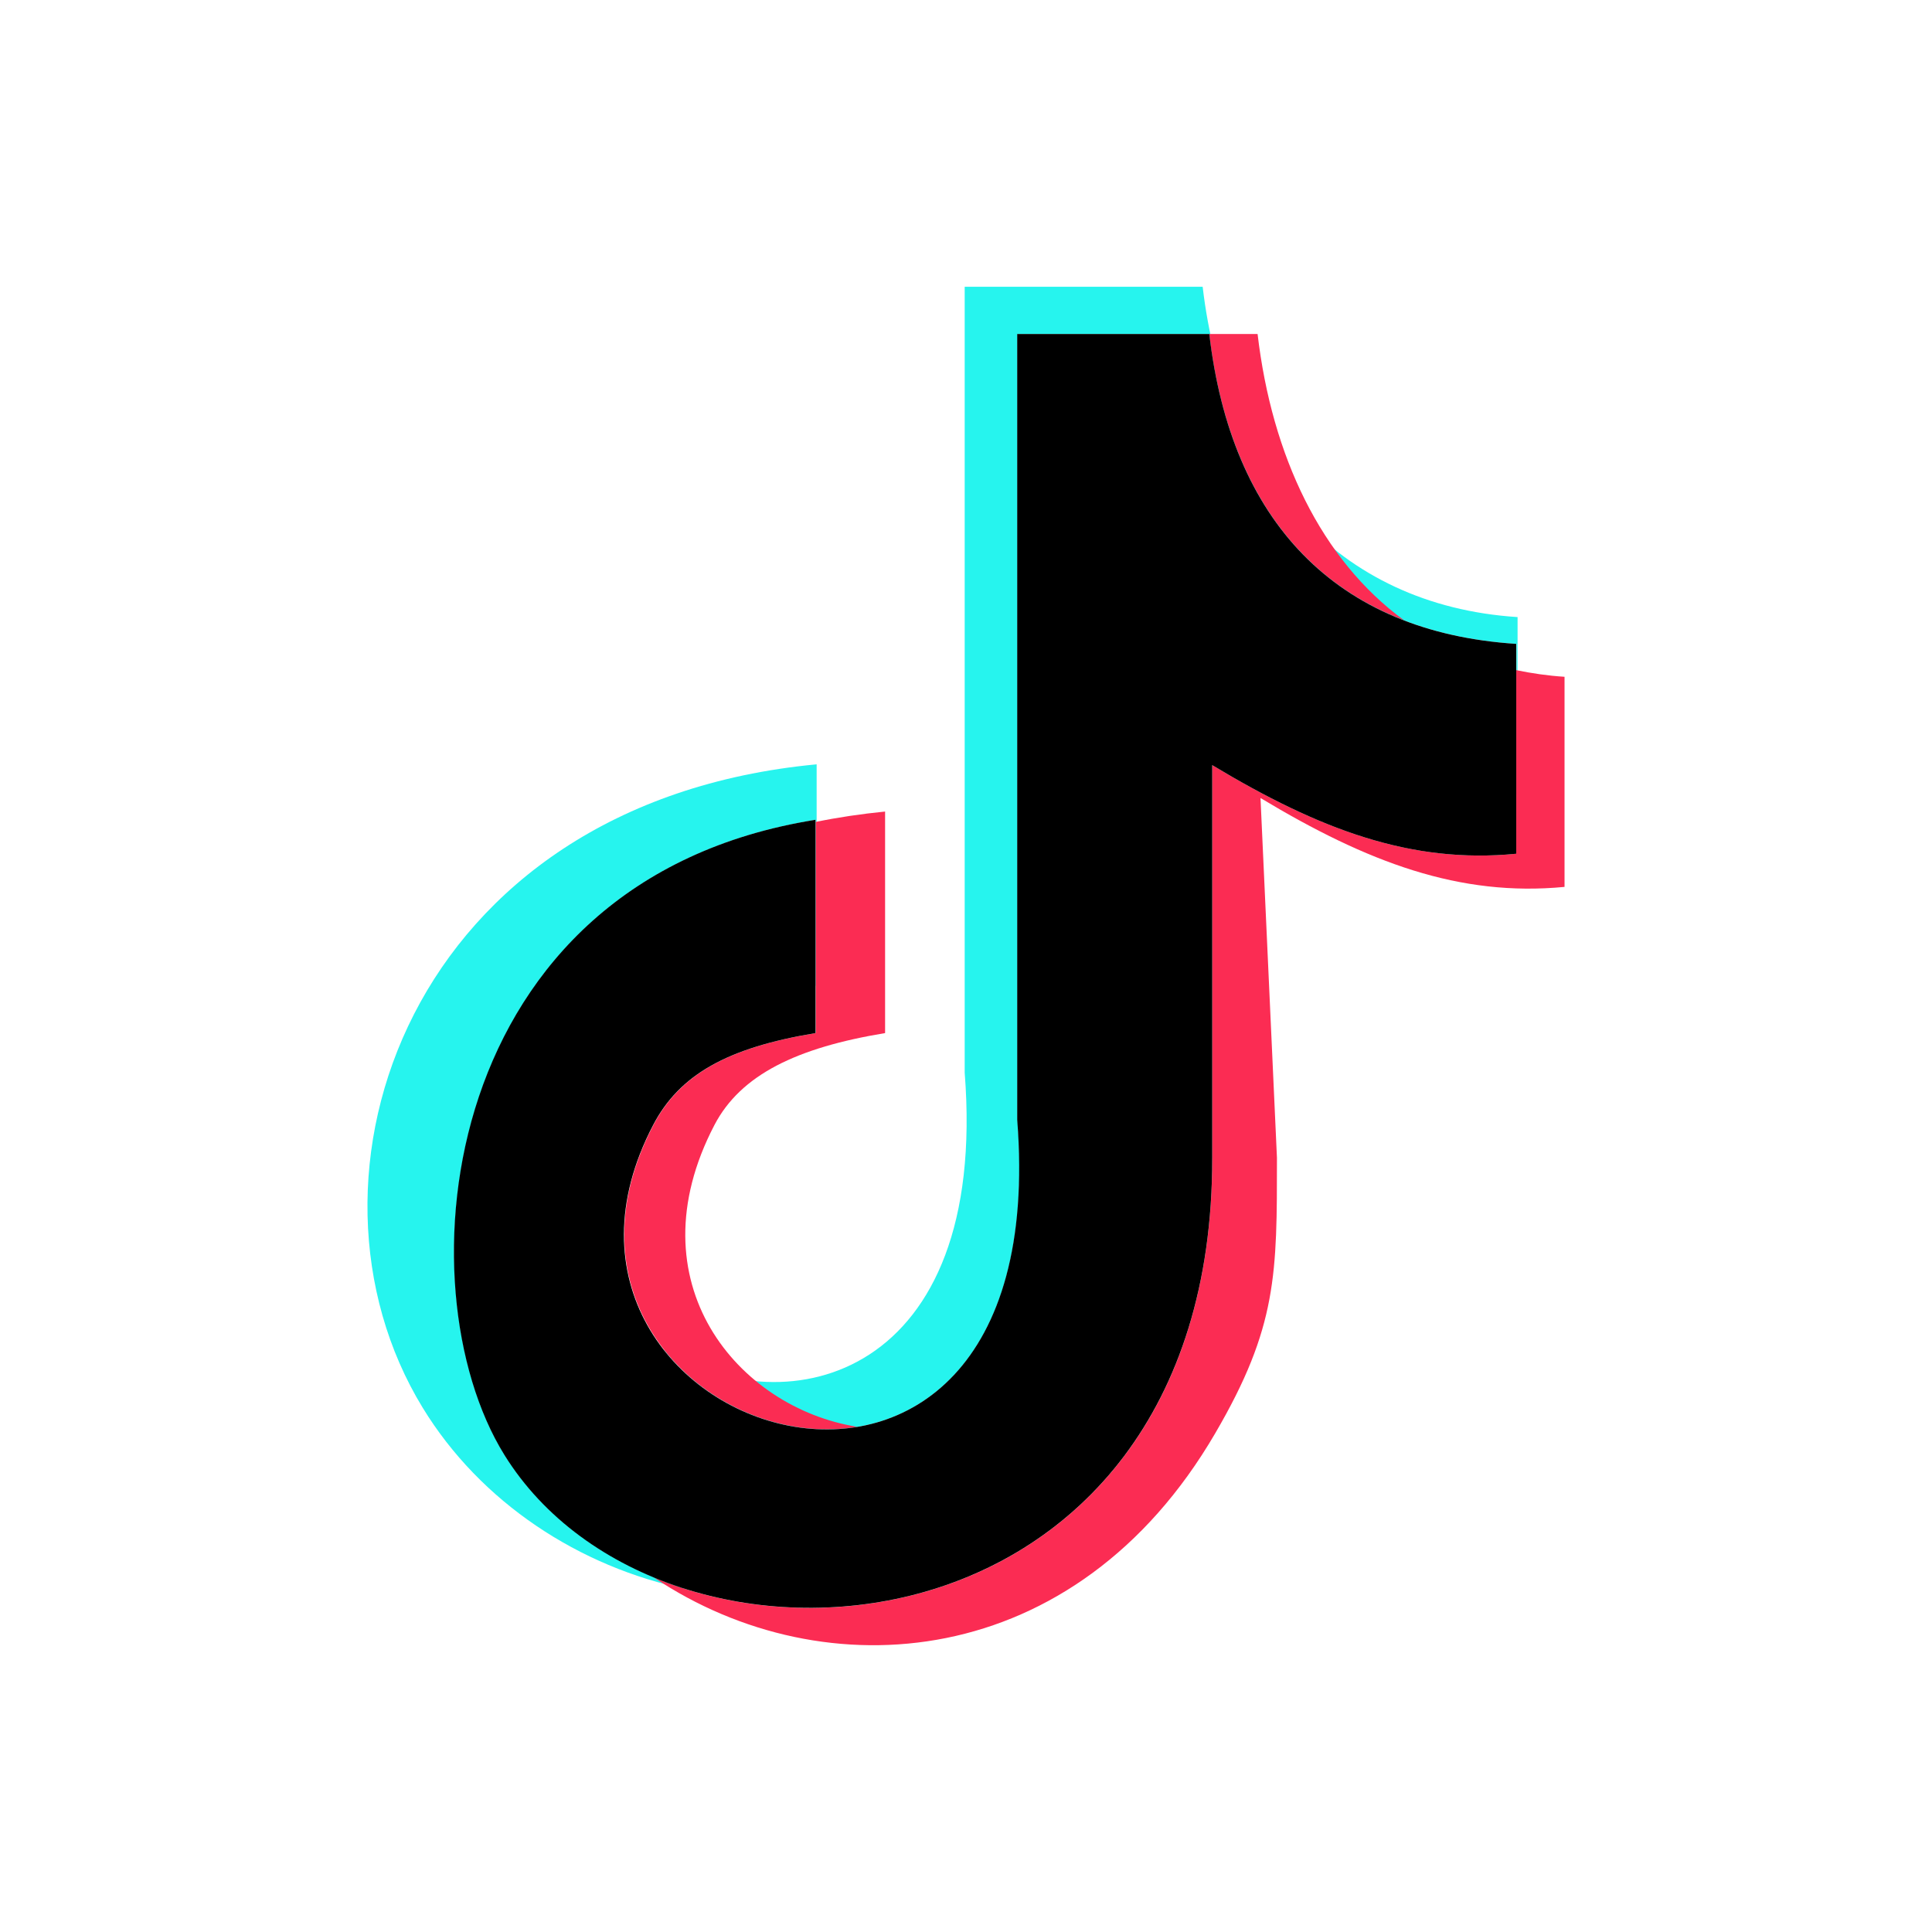
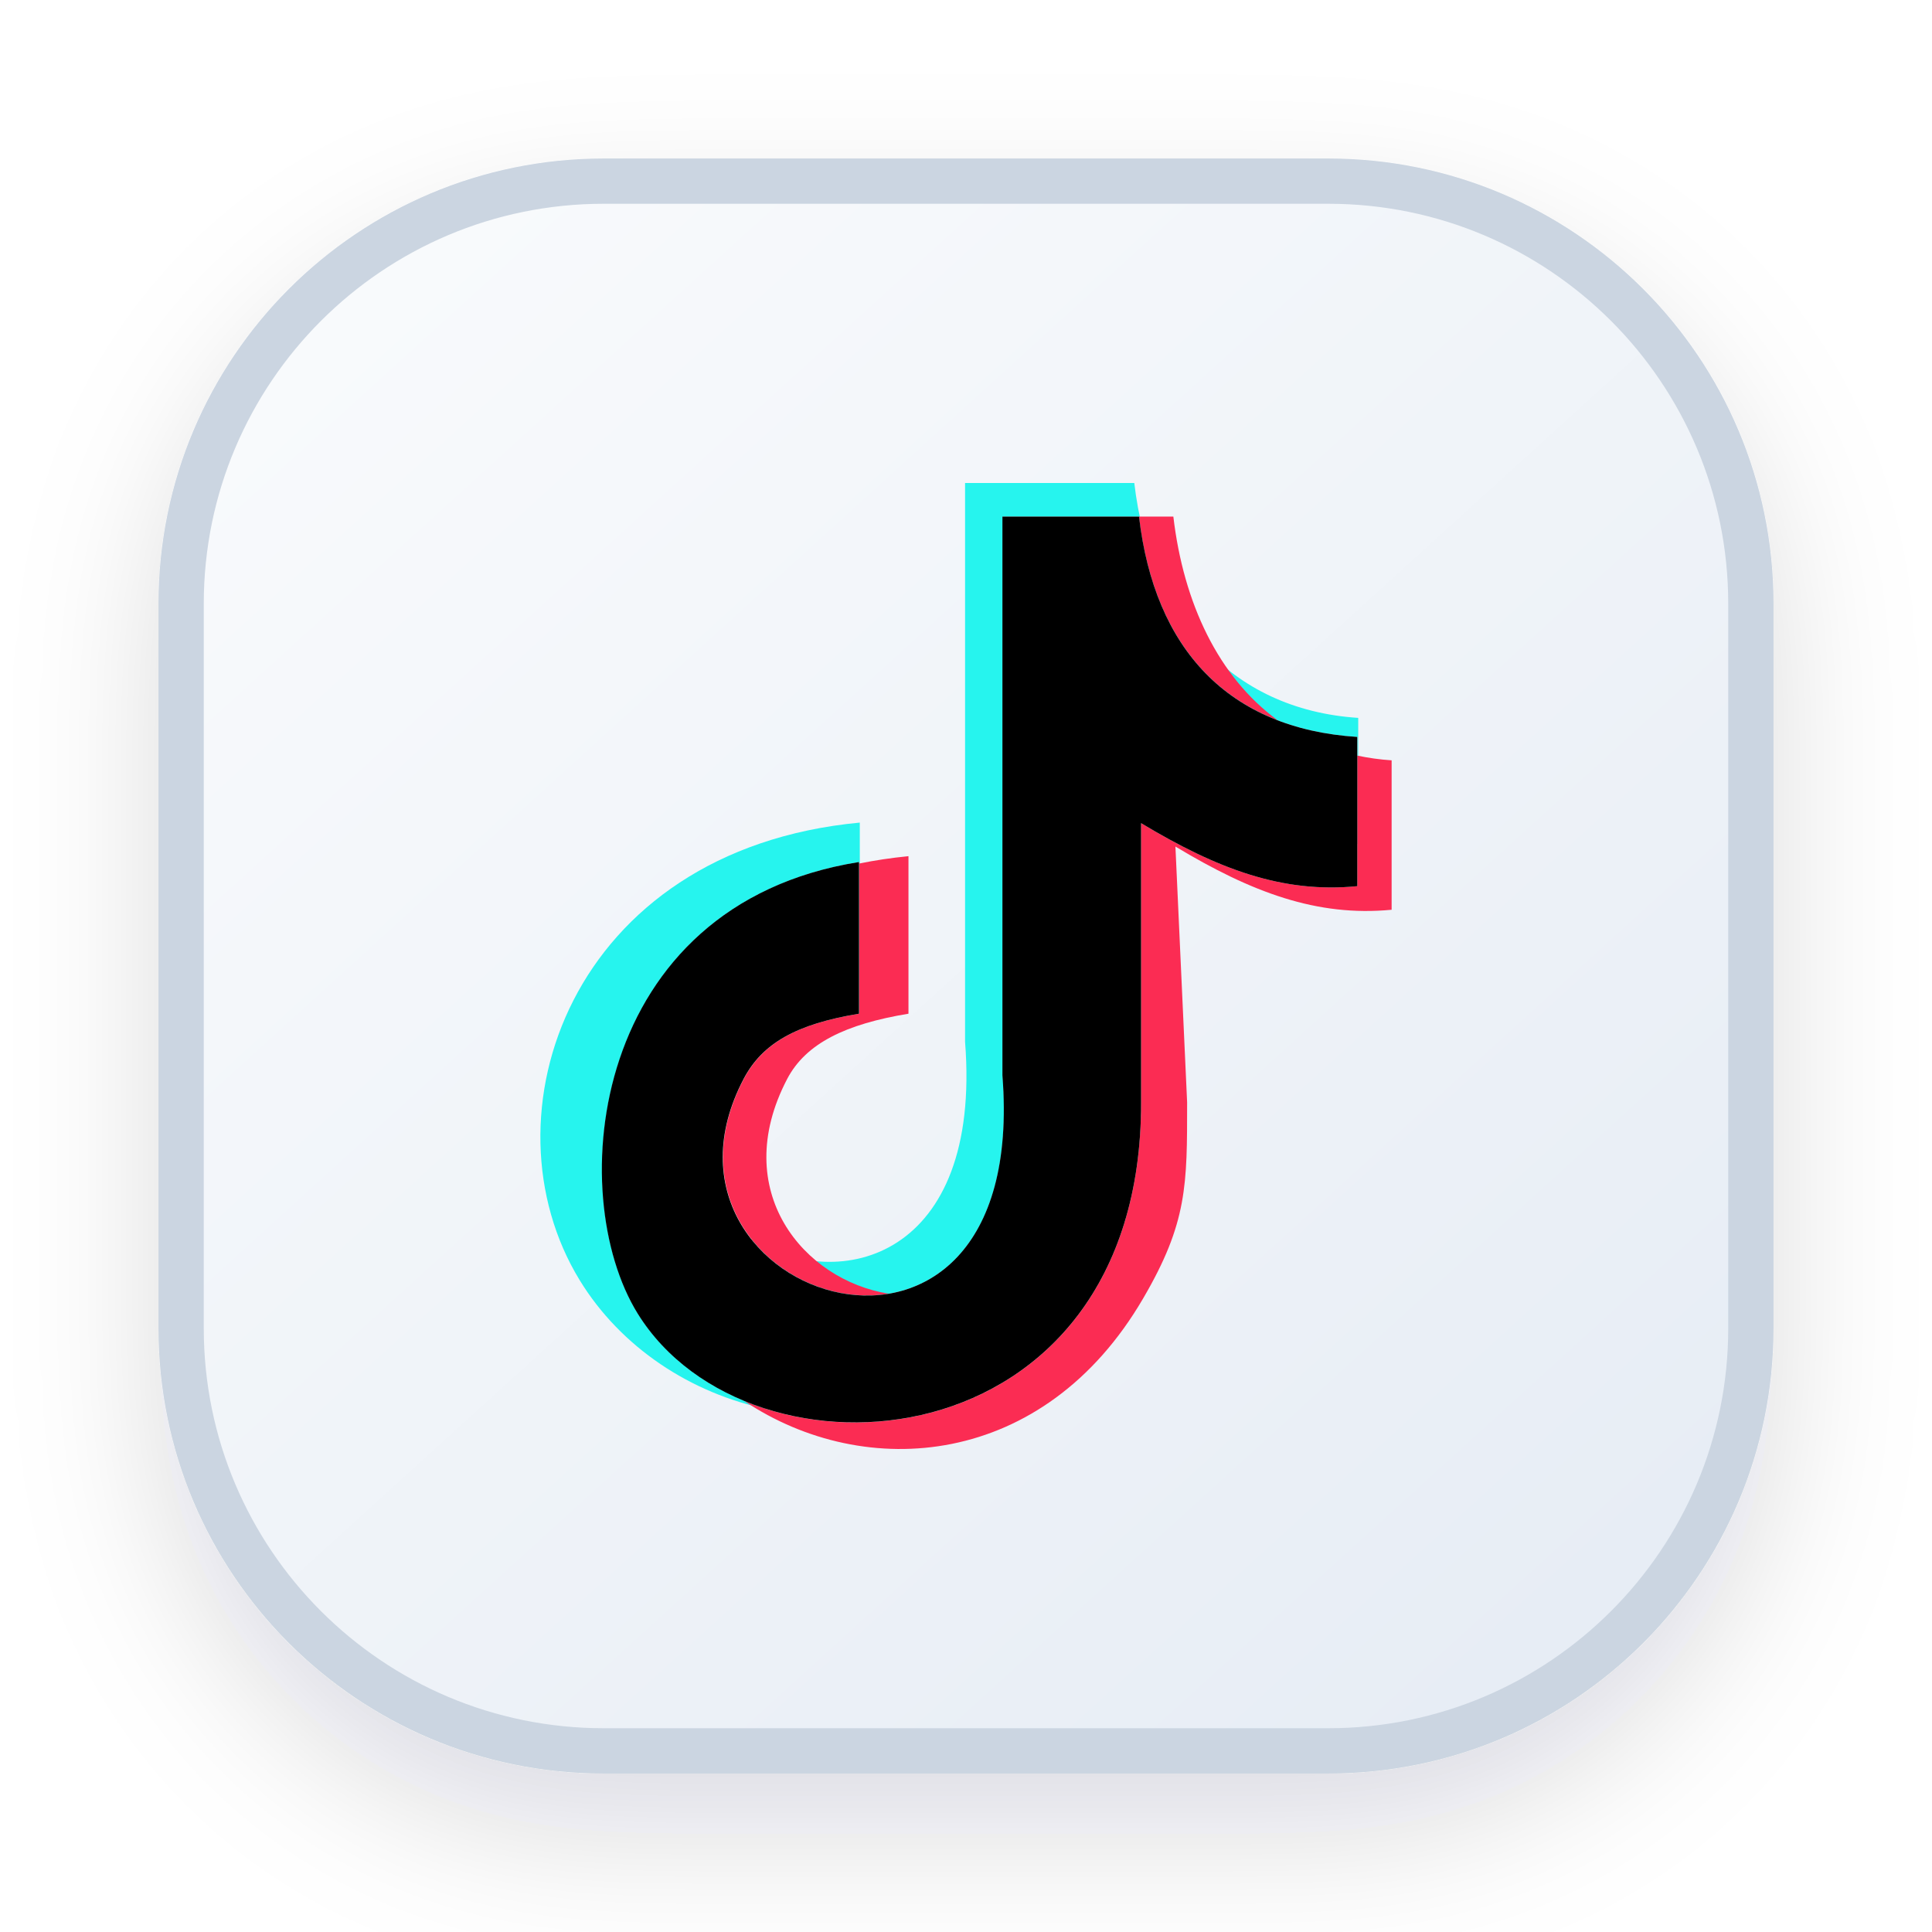
<svg xmlns="http://www.w3.org/2000/svg" viewBox="0 0 64 64" role="img" aria-label="tiktok">
-   <svg x="9.5" y="9.5" width="45" height="45" viewBox="30.39 0 451.21 512.03" xml:space="preserve" image-rendering="optimizeQuality" shape-rendering="geometricPrecision" text-rendering="geometricPrecision">
+   <defs>
+     <linearGradient id="plate" x1="12" x2="52" y1="10" y2="54" gradientUnits="userSpaceOnUse">
+       <stop offset="0%" stop-color="#f8fafc" />
+       <stop offset="100%" stop-color="#e7edf5" />
+     </linearGradient>
+     <filter id="shadow" x="-20%" y="-20%" width="140%" height="140%">
+       <feDropShadow dx="0" dy="2" stdDeviation="2.4" flood-color="#0f172a" flood-opacity="0.14" />
+     </filter>
+   </defs>
+   <g filter="url(#shadow)">
+     <rect x="6" y="6" width="52" height="52" rx="14" fill="url(#plate)" stroke="#cbd5e1" stroke-width="1.5" />
+   </g>
+   <svg x="16" y="16" width="32" height="32" viewBox="30.39 0 451.21 512.03" xml:space="preserve" image-rendering="optimizeQuality" shape-rendering="geometricPrecision" text-rendering="geometricPrecision">
    <path d="M345.2 0c8.2 70.4 50.4 120.1 118.7 124.5v66.8h-.4v-56.7C395.2 130.2 356 88.2 347.7 17.8h-72.3V314c10.4 133.3-93.4 137.3-133.2 86.7 46.6 29.1 122.3 10.2 113.3-104.5V0zM151 491c-40.8-8.4-78-32.8-99.8-68.5-53-86.7-5.2-228 148.5-242.5v83.5h-.3v-62.6C56.9 223.6 42.6 376.6 82.1 440.3c15.2 24.5 40.2 41.8 68.9 50.7" style="fill-rule:evenodd;clip-rule:evenodd;fill:#26f4ee" />
    <path d="M365.9 17.8c5.4 46 24 85.1 55.2 107.9-42.3-16.3-67-53.7-73.4-107.9zm97.5 126.7c5.8 1.2 11.9 2.1 18.2 2.5v79.2C442 230 407.4 217 367 192.7l6.2 135.6c0 43.7.2 63.7-23.3 103.9-52.6 90.2-147.3 97.3-211.4 54.4 83.8 34.6 210.6-7.4 210.3-158.3v-148c40.4 24.3 75 37.3 114.6 33.4zm-264 57.2q12.45-2.55 26.1-3.9v83.5c-33.3 5.5-54.4 15.7-64.3 34.6-31.1 59.5 9 106.7 53.8 113.8-52.1 8.7-113.2-44.2-76.8-113.8 9.9-18.9 27.9-29.1 61.2-34.6zm99-183.9h2.8z" style="fill-rule:evenodd;clip-rule:evenodd;fill:#fb2c53" />
    <path d="M347.7 17.8c8.2 70.4 47.5 112.4 115.7 116.8v79.1c-39.6 3.9-74.2-9.1-114.6-33.4v148c.3 193.1-207.4 207.8-266.8 112-39.5-63.7-25.2-216.7 117.3-239.4v80.4c-33.3 5.5-51.3 15.7-61.2 34.6-61.1 116.8 152 186.3 137.2-1.9V17.8z" style="fill-rule:evenodd;clip-rule:evenodd" />
  </svg>
</svg>
